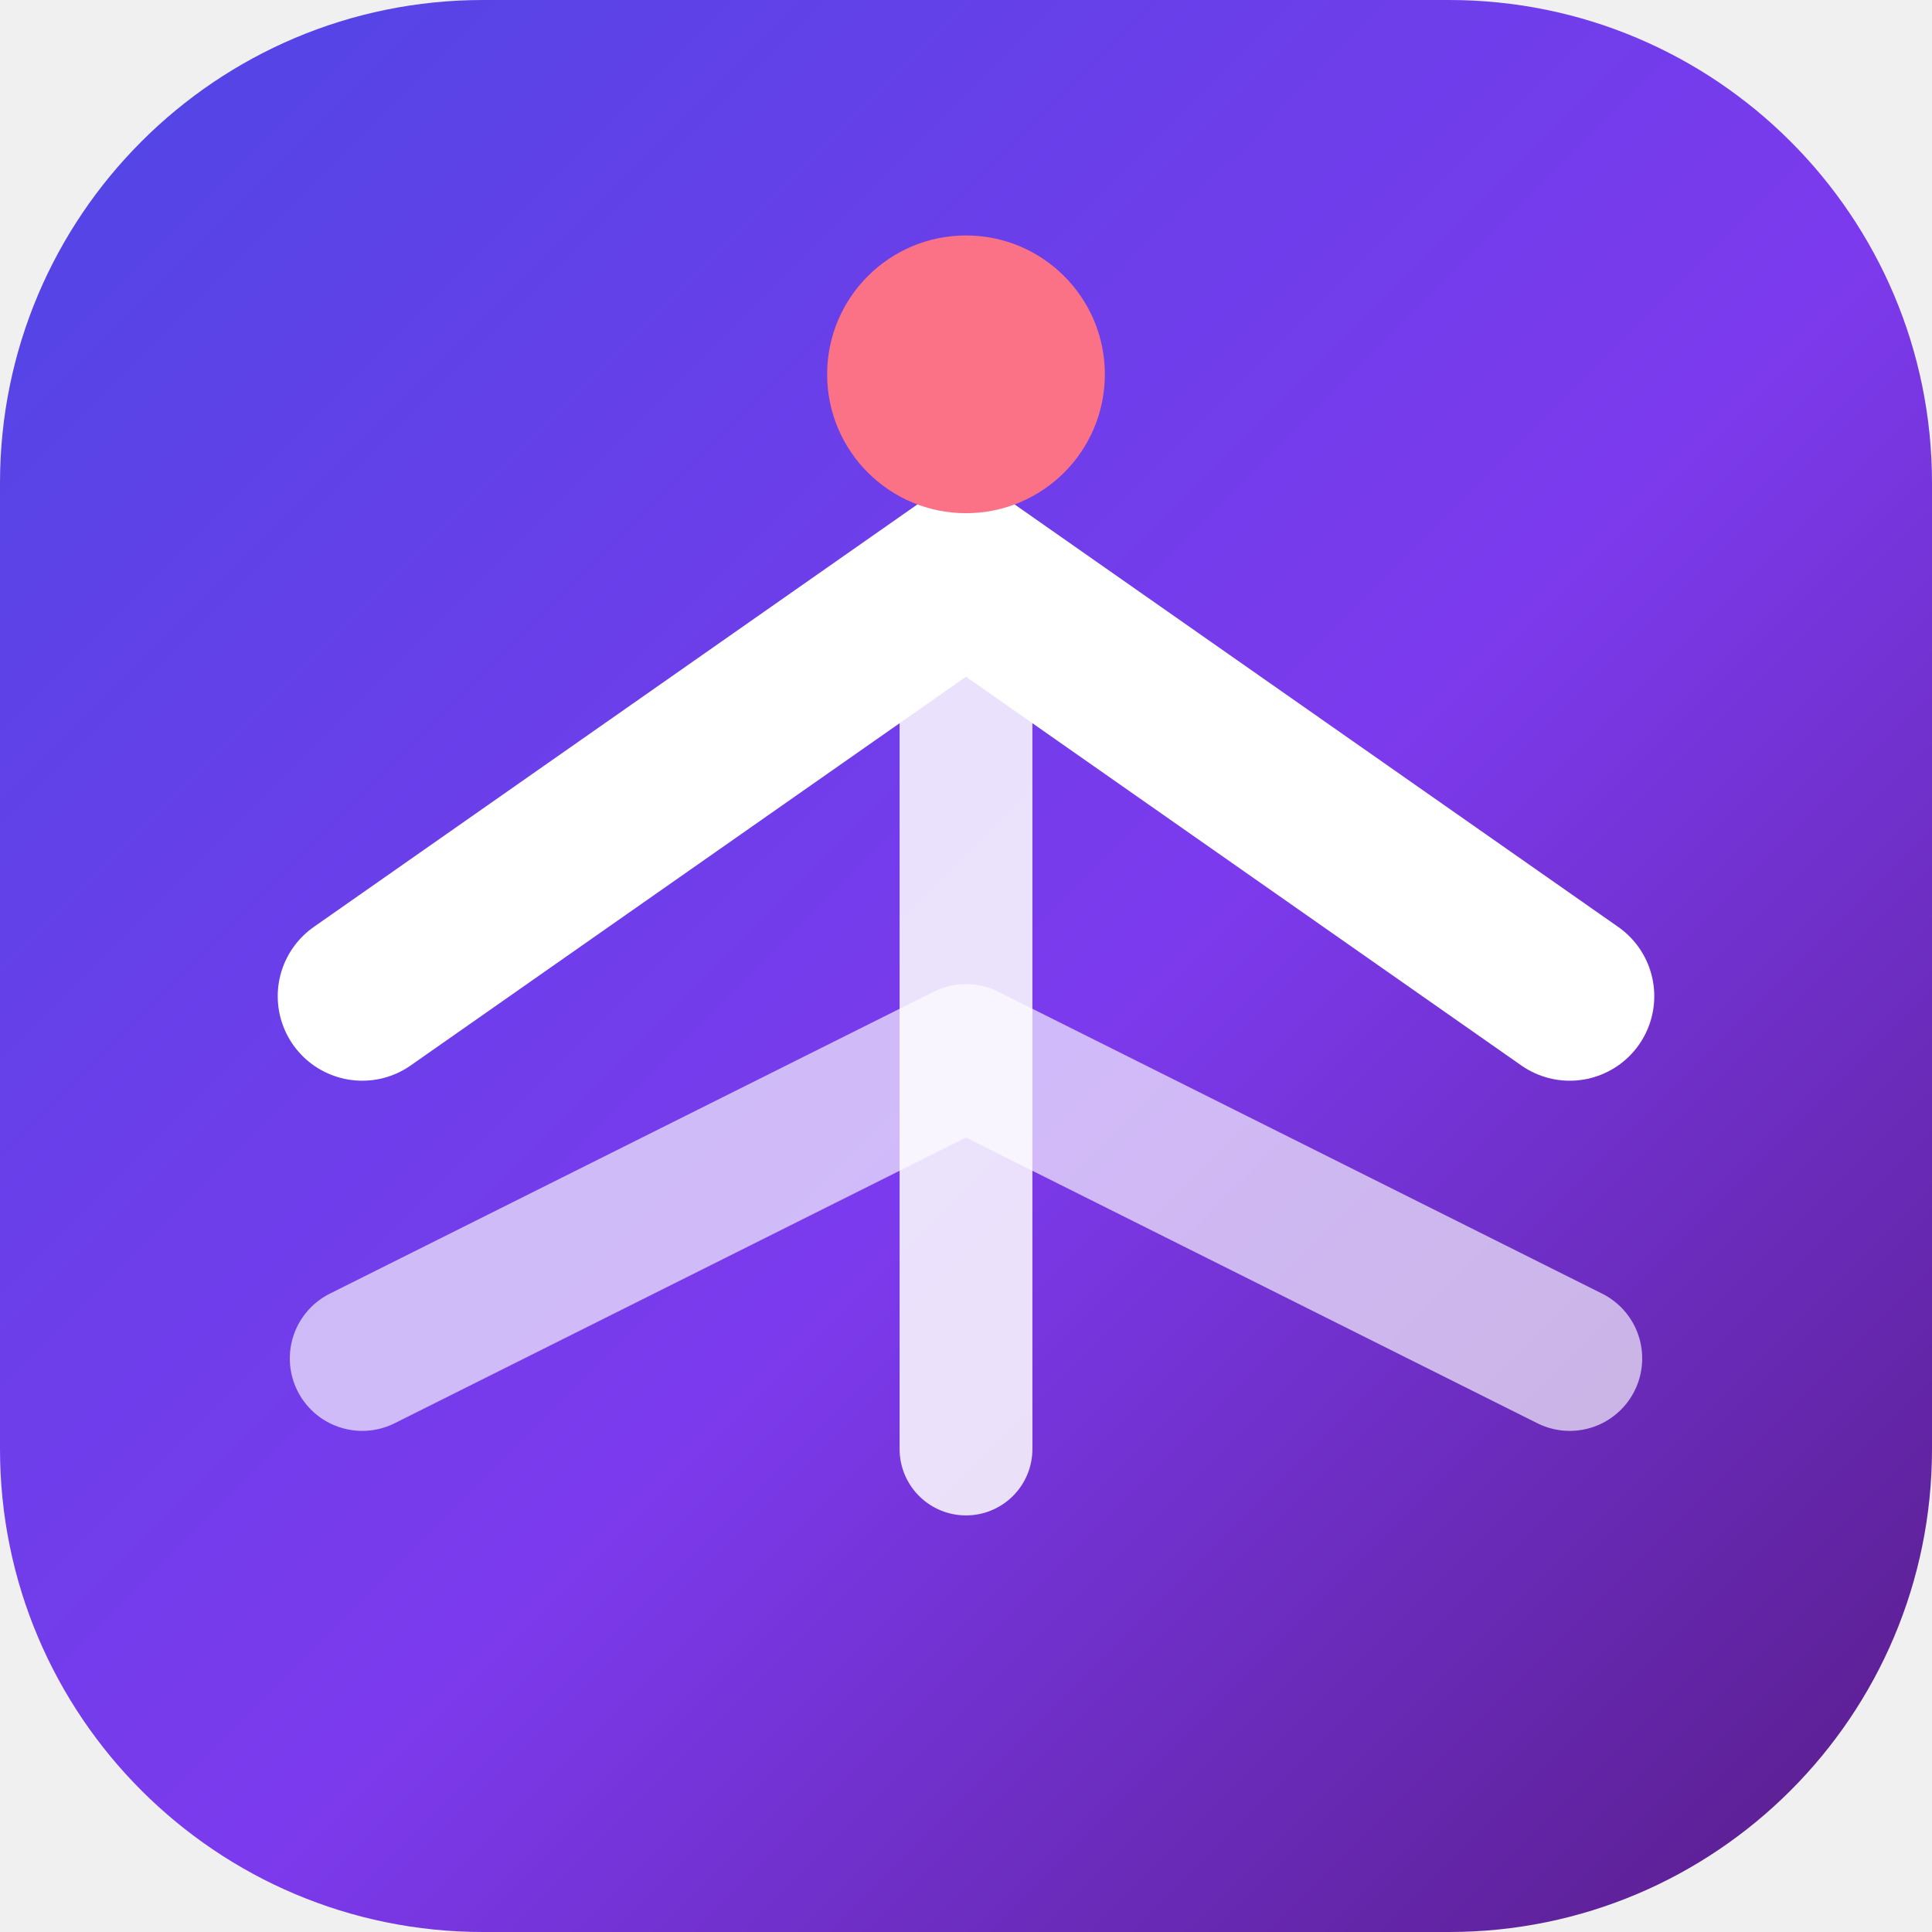
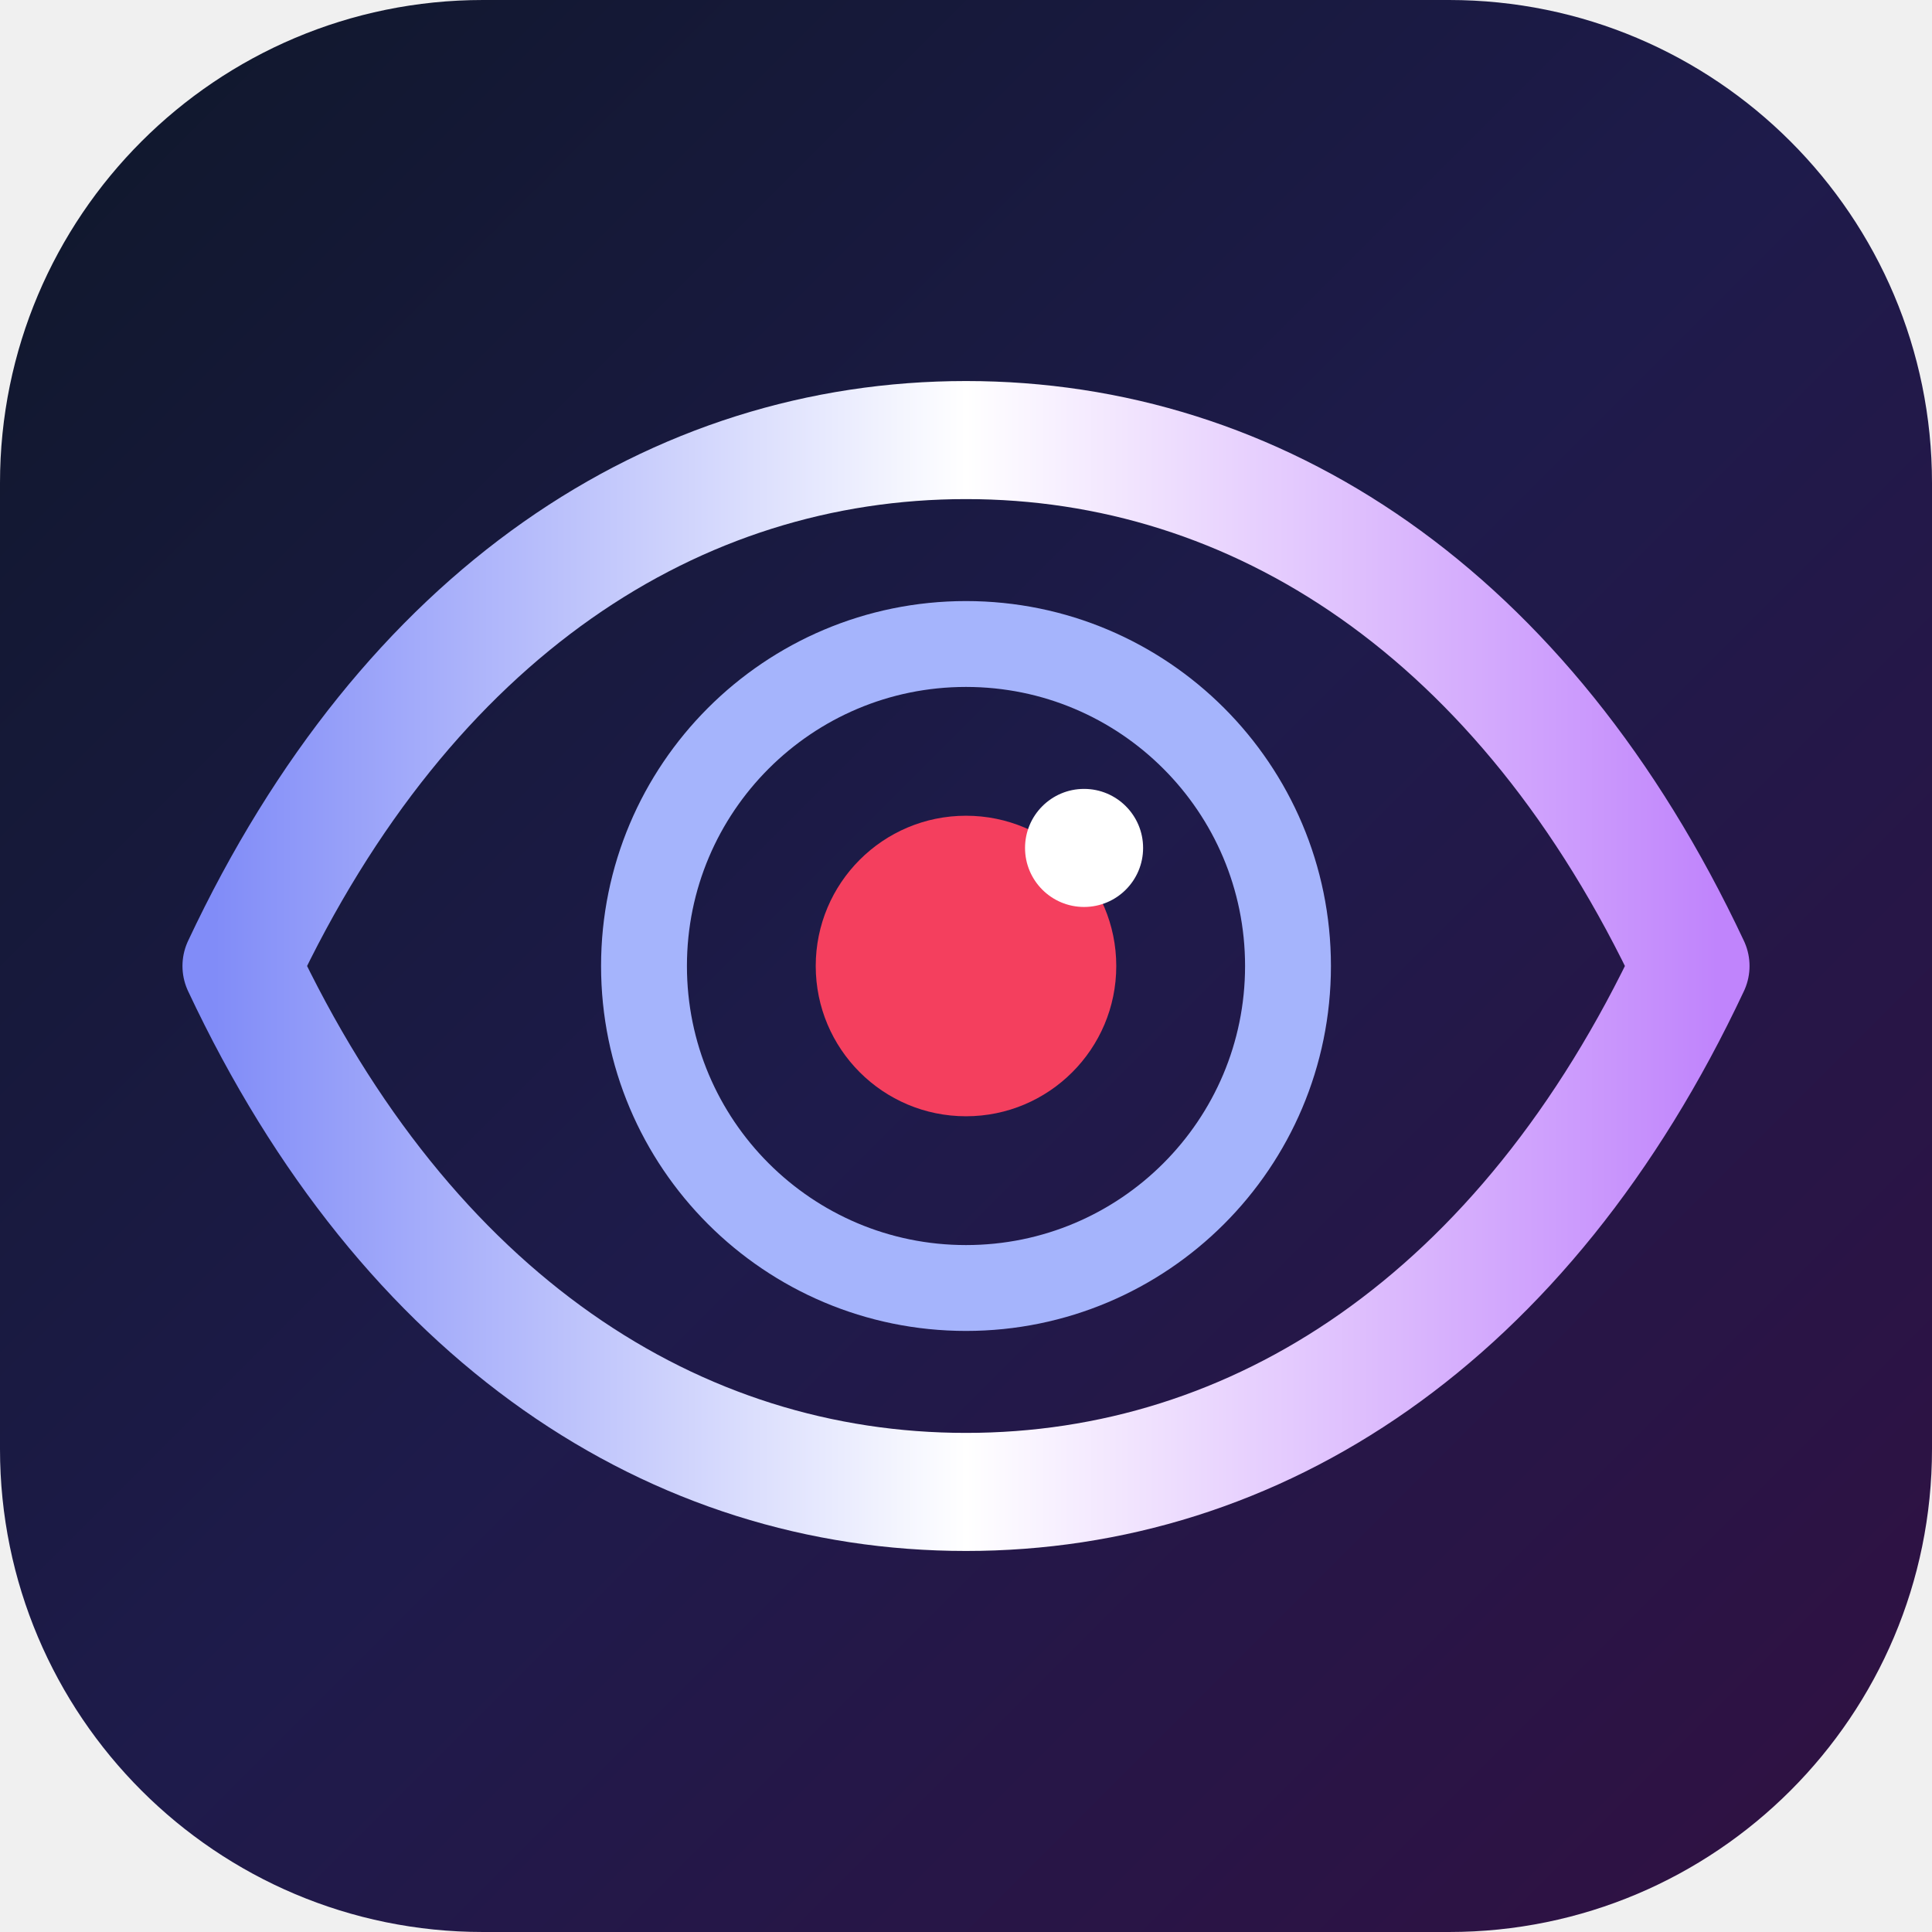
- <svg xmlns="http://www.w3.org/2000/svg" width="512" height="512" viewBox="0 0 32 32" fill="none">
+ <svg xmlns="http://www.w3.org/2000/svg" width="512" height="512" viewBox="0 0 36 36" fill="none">
  <defs>
-     <linearGradient id="kitup-bg" x1="0" y1="0" x2="32" y2="32" gradientUnits="userSpaceOnUse">
-       <stop offset="0%" stop-color="#4F46E5" />
-       <stop offset="55%" stop-color="#7C3AED" />
-       <stop offset="100%" stop-color="#581C87" />
+     <linearGradient id="ocula-bg" x1="0" y1="0" x2="36" y2="36" gradientUnits="userSpaceOnUse">
+       <stop offset="0%" stop-color="#0F172A" />
+       <stop offset="50%" stop-color="#1E1B4B" />
+       <stop offset="100%" stop-color="#311042" />
+     </linearGradient>
+     <linearGradient id="ocula-stroke" x1="4" y1="18" x2="32" y2="18" gradientUnits="userSpaceOnUse">
+       <stop offset="0%" stop-color="#818CF8" />
+       <stop offset="50%" stop-color="#FFFFFF" />
+       <stop offset="100%" stop-color="#C084FC" />
    </linearGradient>
  </defs>
-   <rect width="32" height="32" rx="8" fill="url(#kitup-bg)" />
-   <path d="M6 22.5L16 17.5L26 22.5" stroke="#FFFFFF" stroke-width="2.4" stroke-linecap="round" stroke-linejoin="round" stroke-opacity="0.65" />
-   <path d="M6 16.5L16 9.5L26 16.5" stroke="#FFFFFF" stroke-width="2.8" stroke-linecap="round" stroke-linejoin="round" />
-   <path d="M16 12V24" stroke="#FFFFFF" stroke-width="2.2" stroke-linecap="round" stroke-opacity="0.85" />
-   <circle cx="16" cy="6.2" r="2.3" fill="#FB7185" />
+   <rect width="36" height="36" rx="9" fill="url(#ocula-bg)" />
+   <path d="M4.5 18C7.6 11.4 12.6 8.2 18 8.2C23.4 8.2 28.4 11.4 31.5 18C28.4 24.6 23.4 27.8 18 27.8C12.6 27.8 7.6 24.6 4.5 18Z" stroke="url(#ocula-stroke)" stroke-width="2.2" stroke-linecap="round" stroke-linejoin="round" />
+   <circle cx="18" cy="18" r="6" stroke="#A5B4FC" stroke-width="1.6" />
+   <circle cx="18" cy="18" r="2.8" fill="#F43F5E" />
+   <circle cx="20.2" cy="15.8" r="1.1" fill="#FFFFFF" />
</svg>
